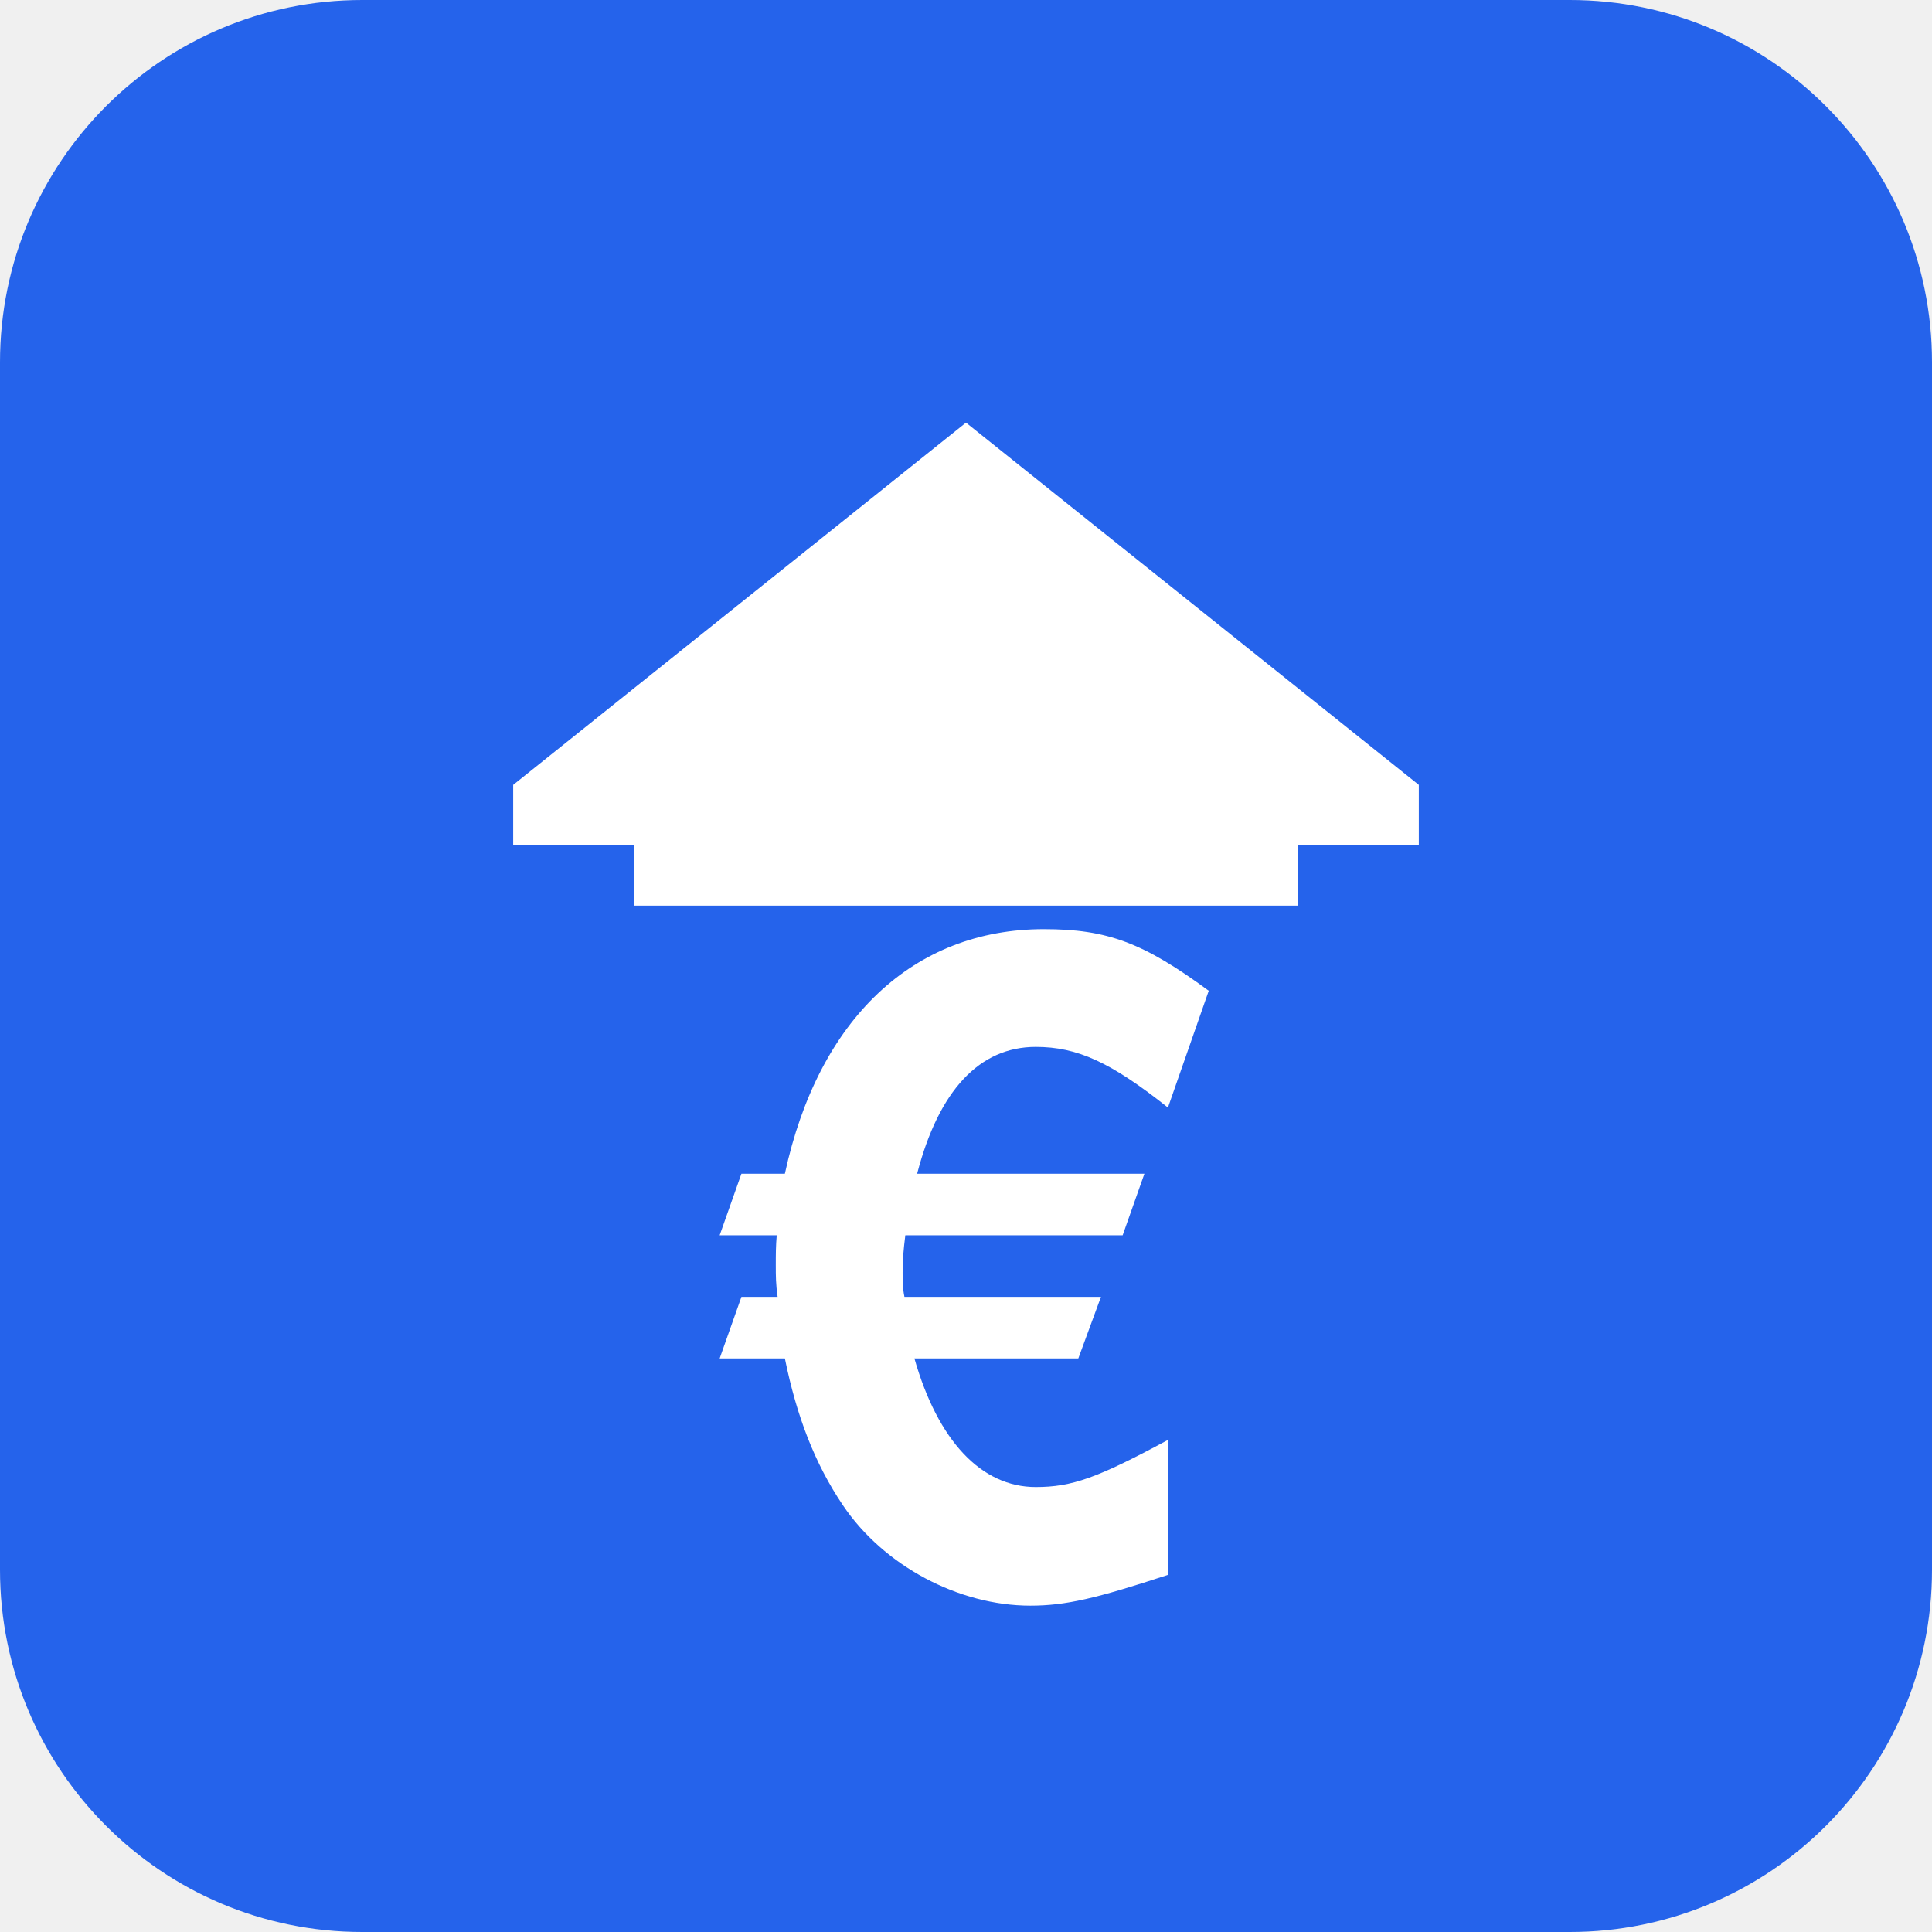
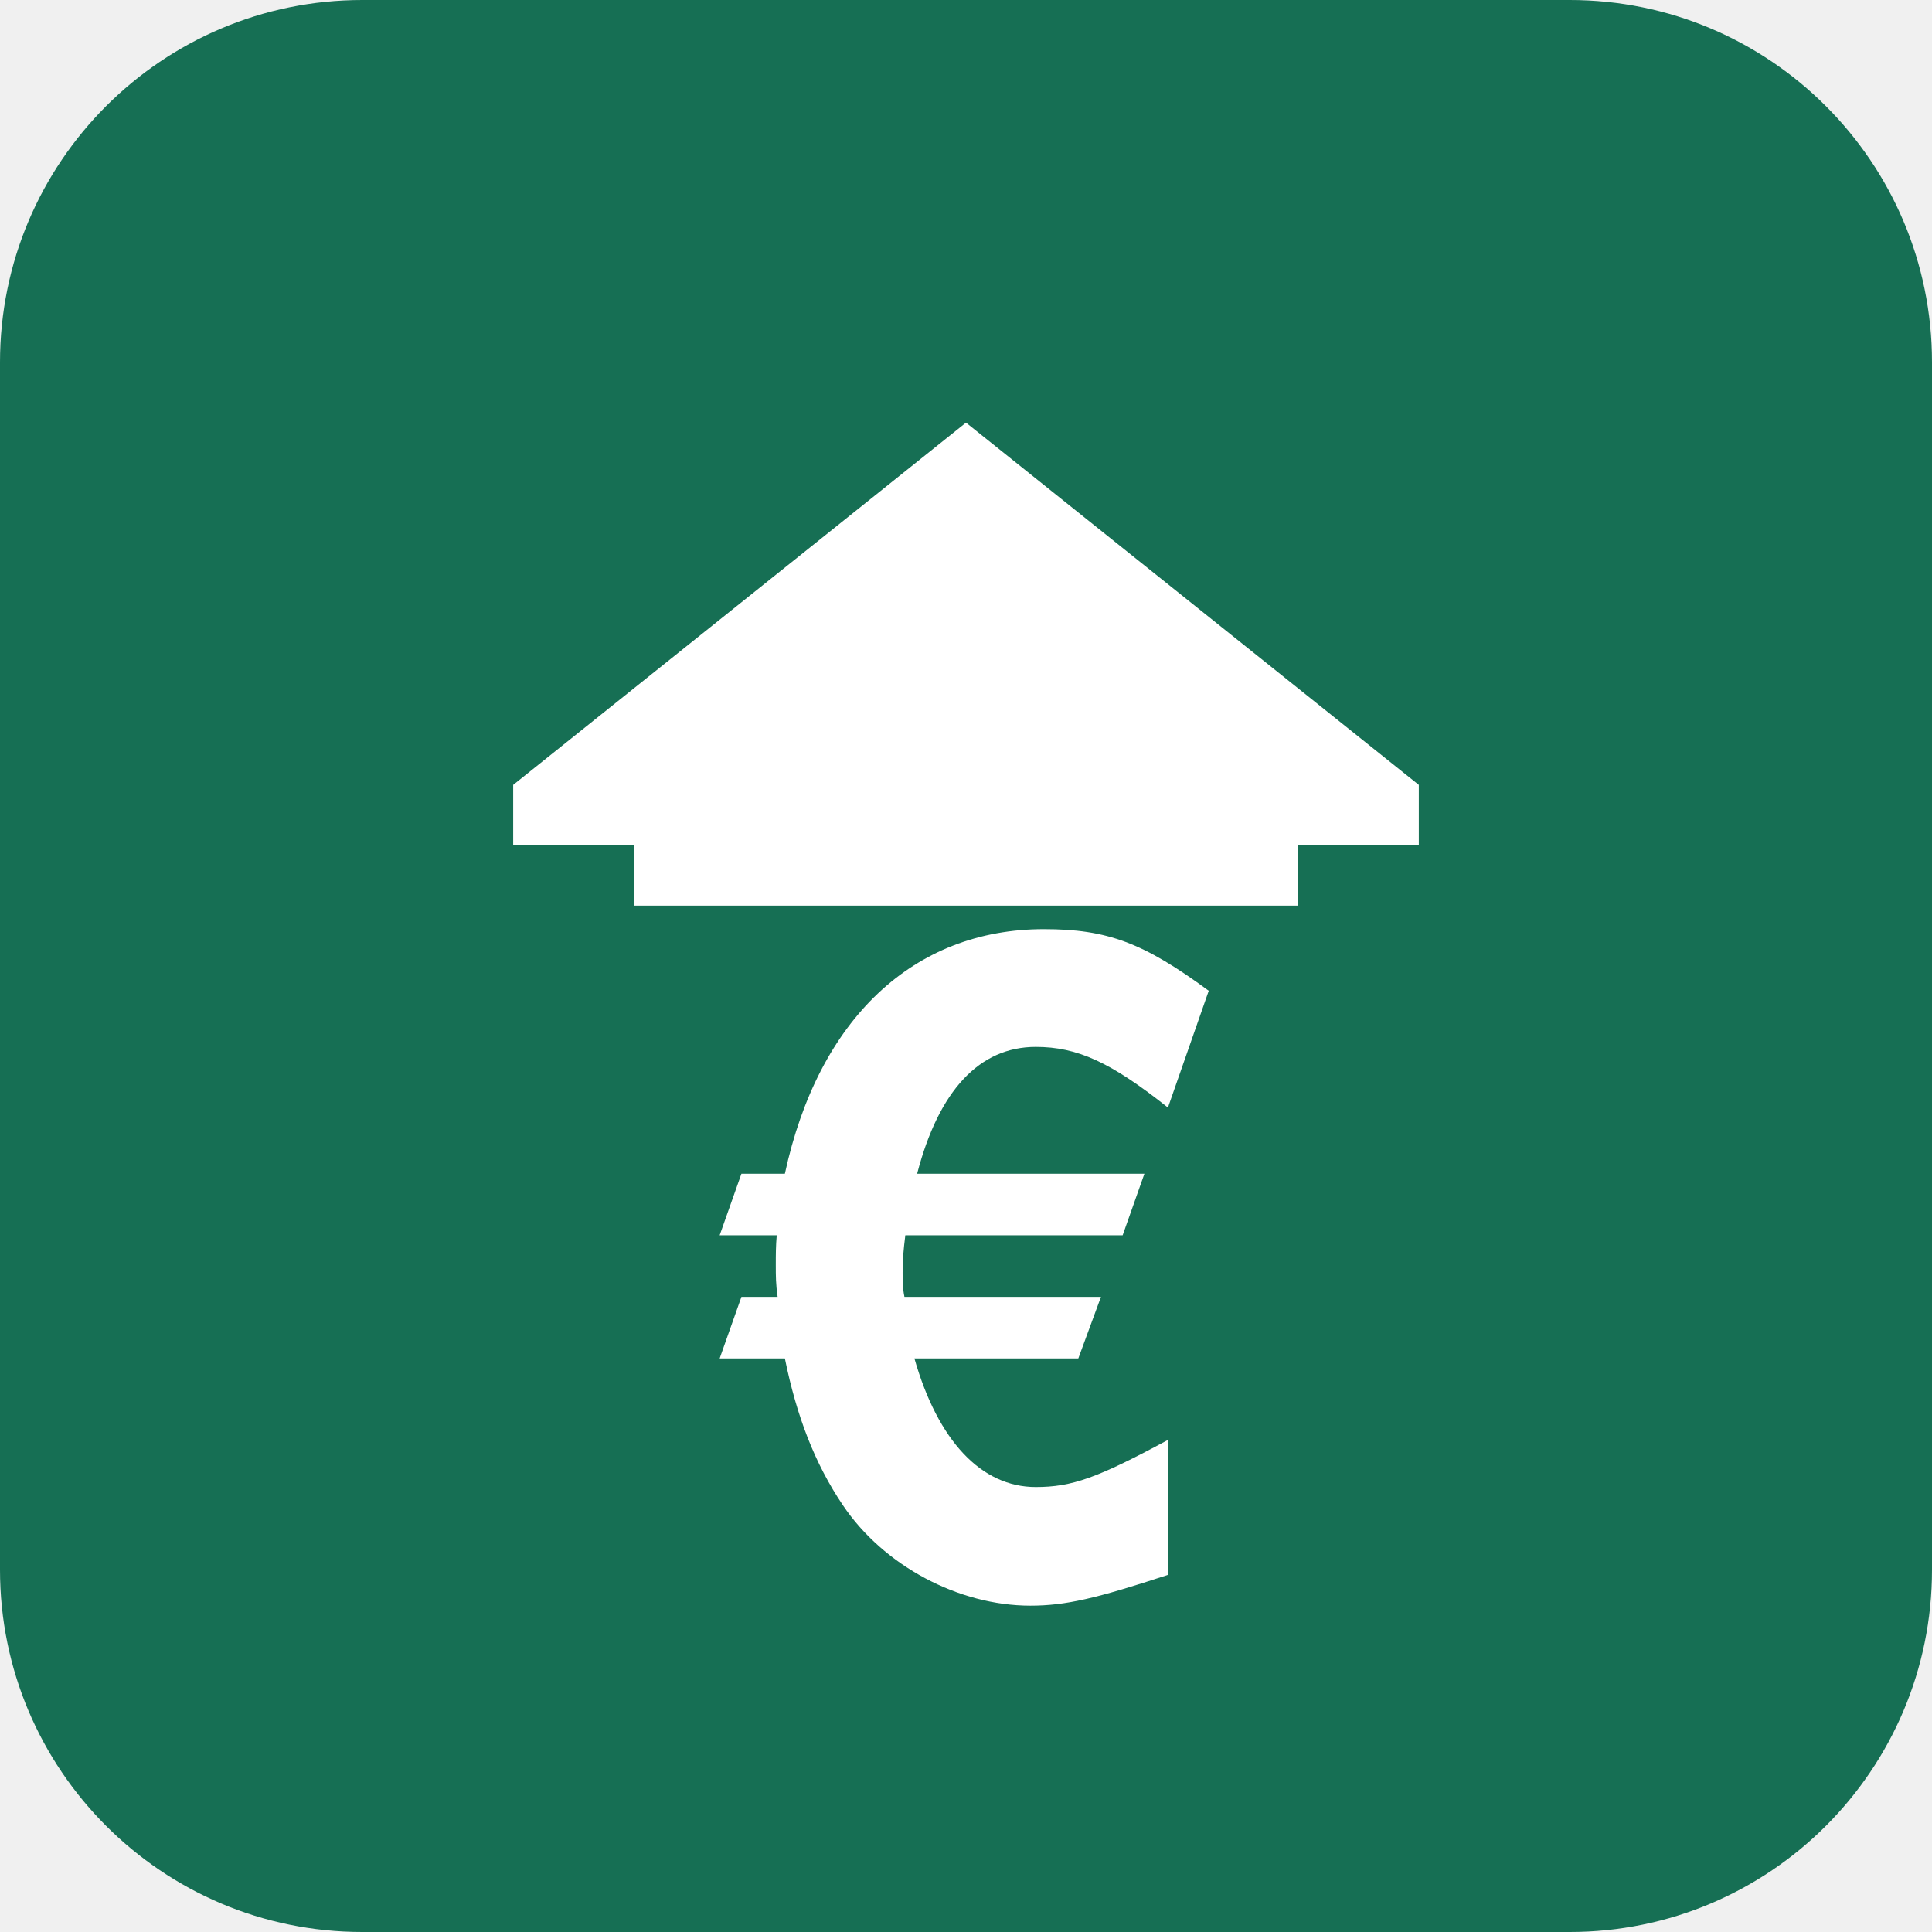
<svg xmlns="http://www.w3.org/2000/svg" viewBox="0 0 512 512">
-   <rect width="512" height="512" rx="96" fill="#2563eb" />
+   <rect width="512" height="512" rx="96" fill="#166f54" />
  <path d="M256 112 L376 208 L376 224 L344 224 L344 240 L168 240 L168 224 L136 224 L136 208 Z" fill="#ffffff" />
  <text x="256" y="420" font-family="Helvetica, Arial, sans-serif" font-weight="700" font-size="240" text-anchor="middle" fill="#ffffff">€</text>
</svg>
